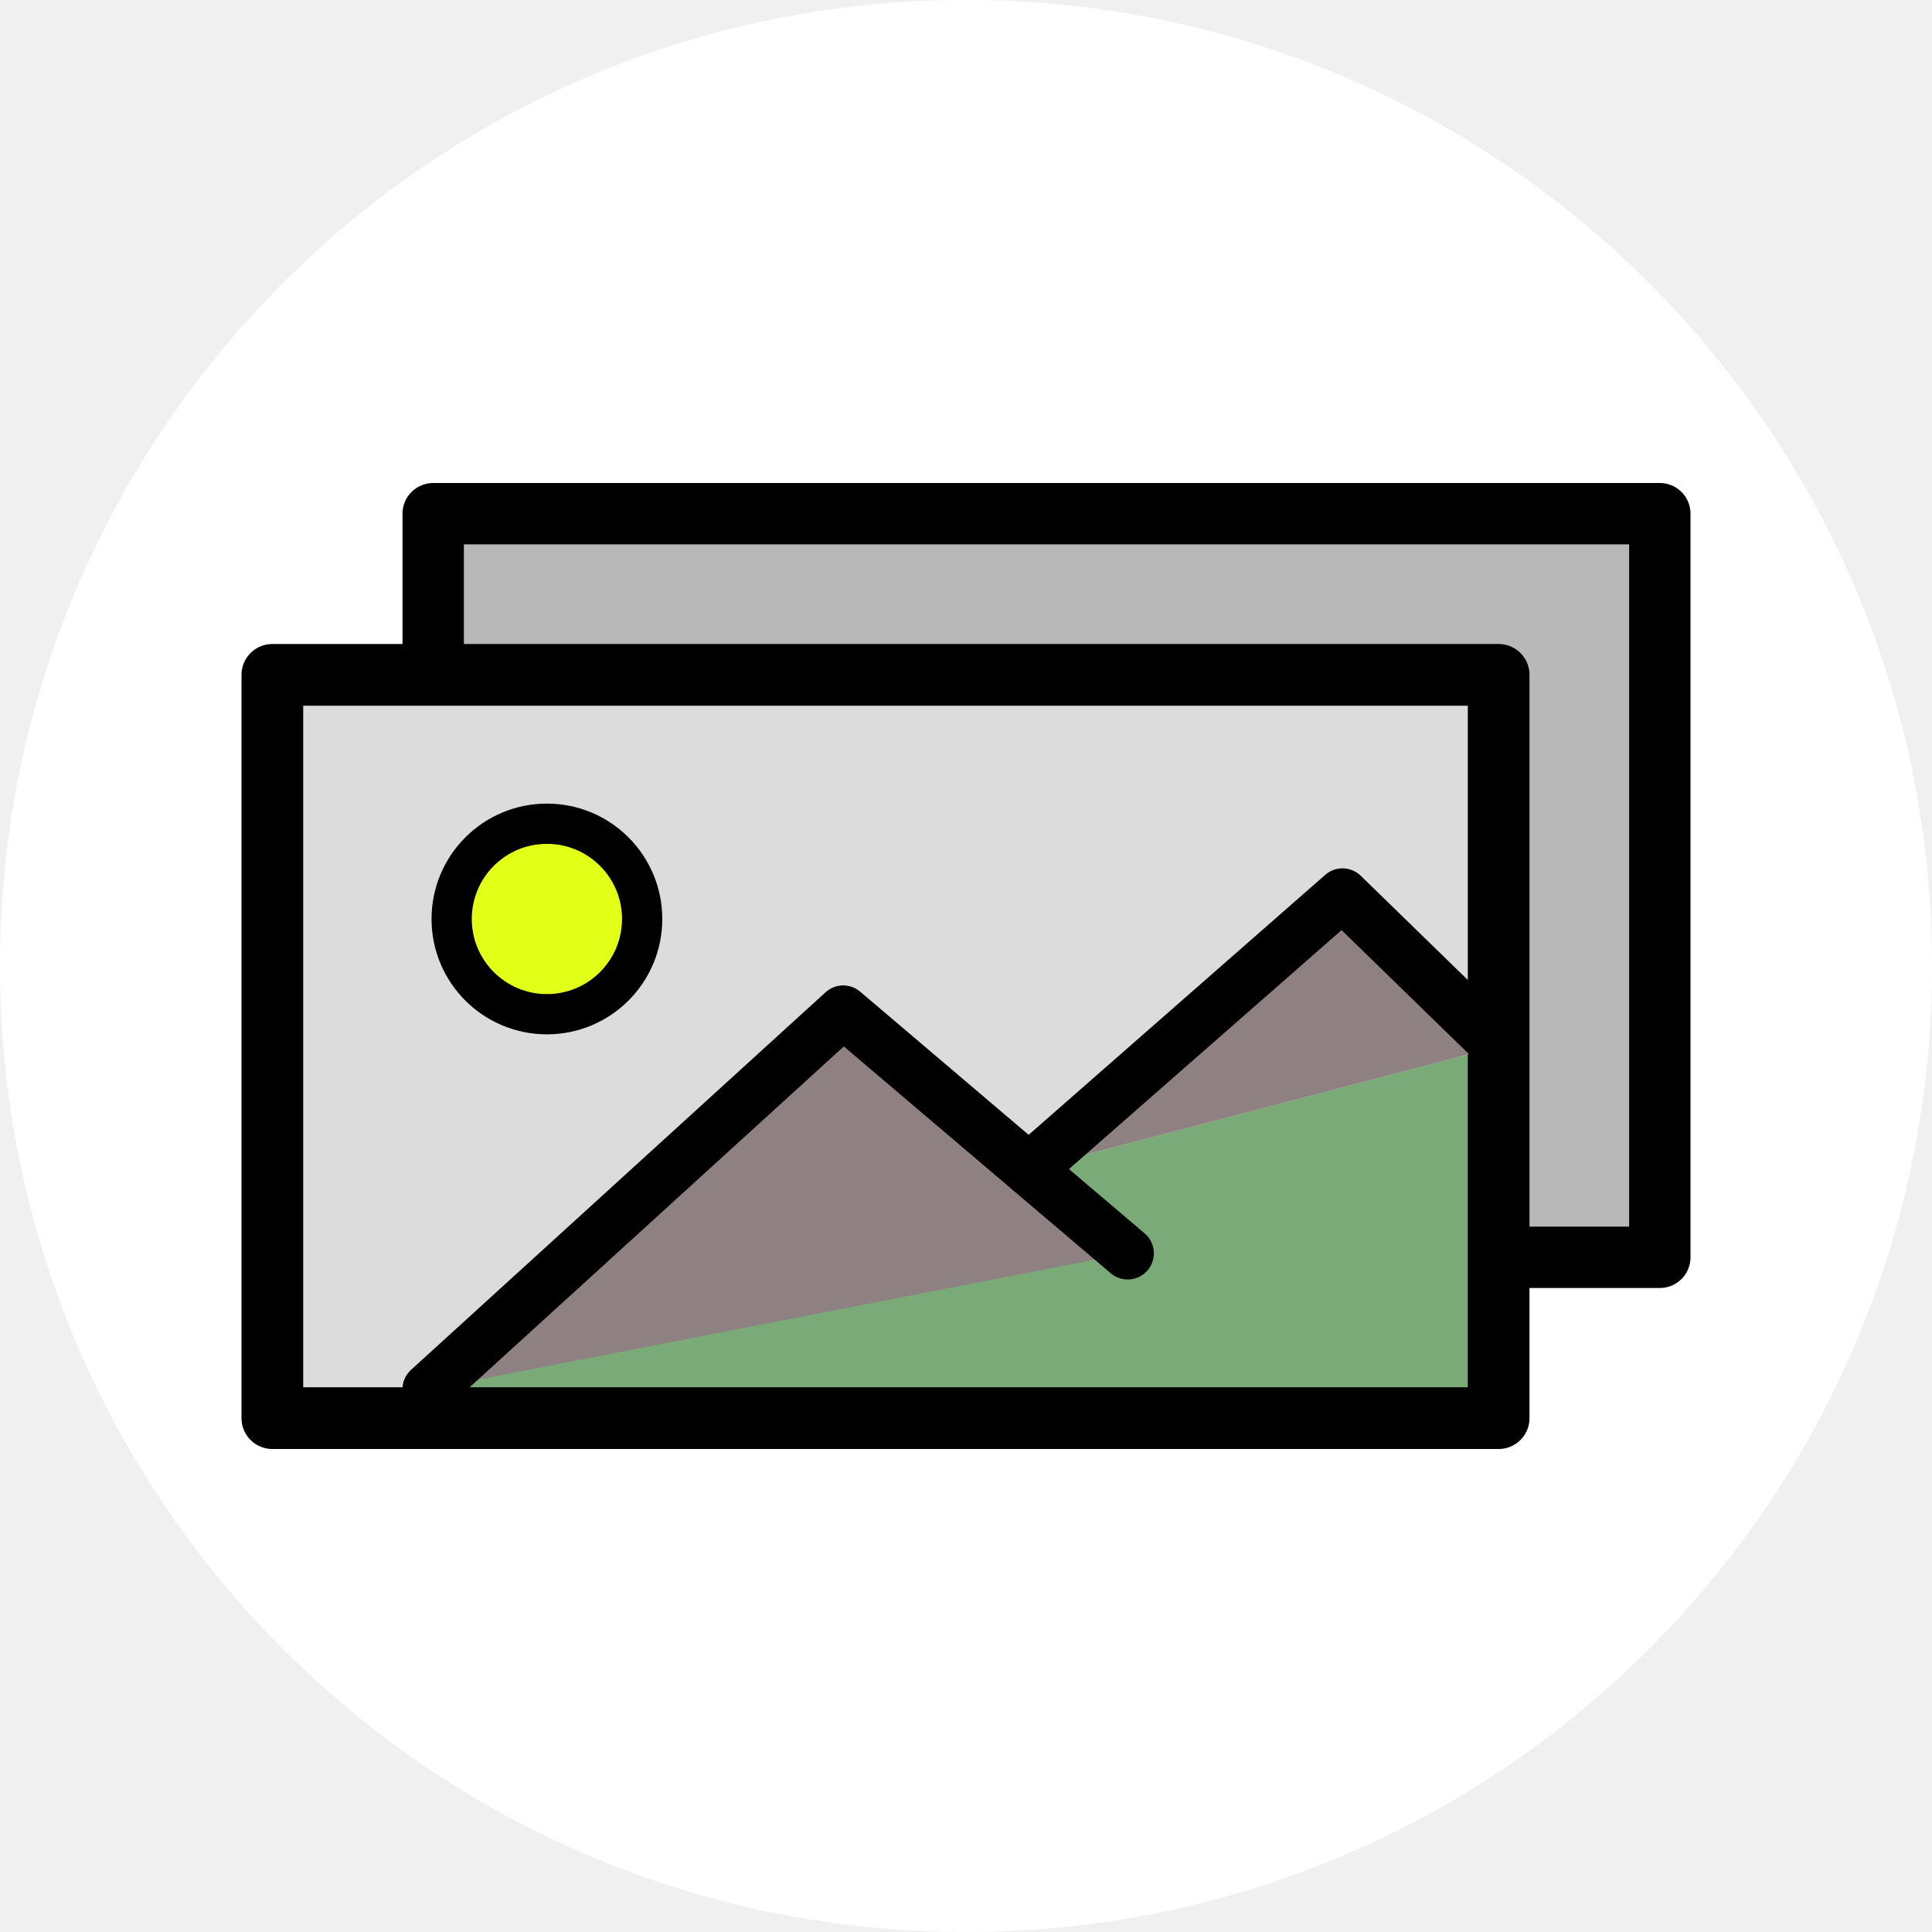
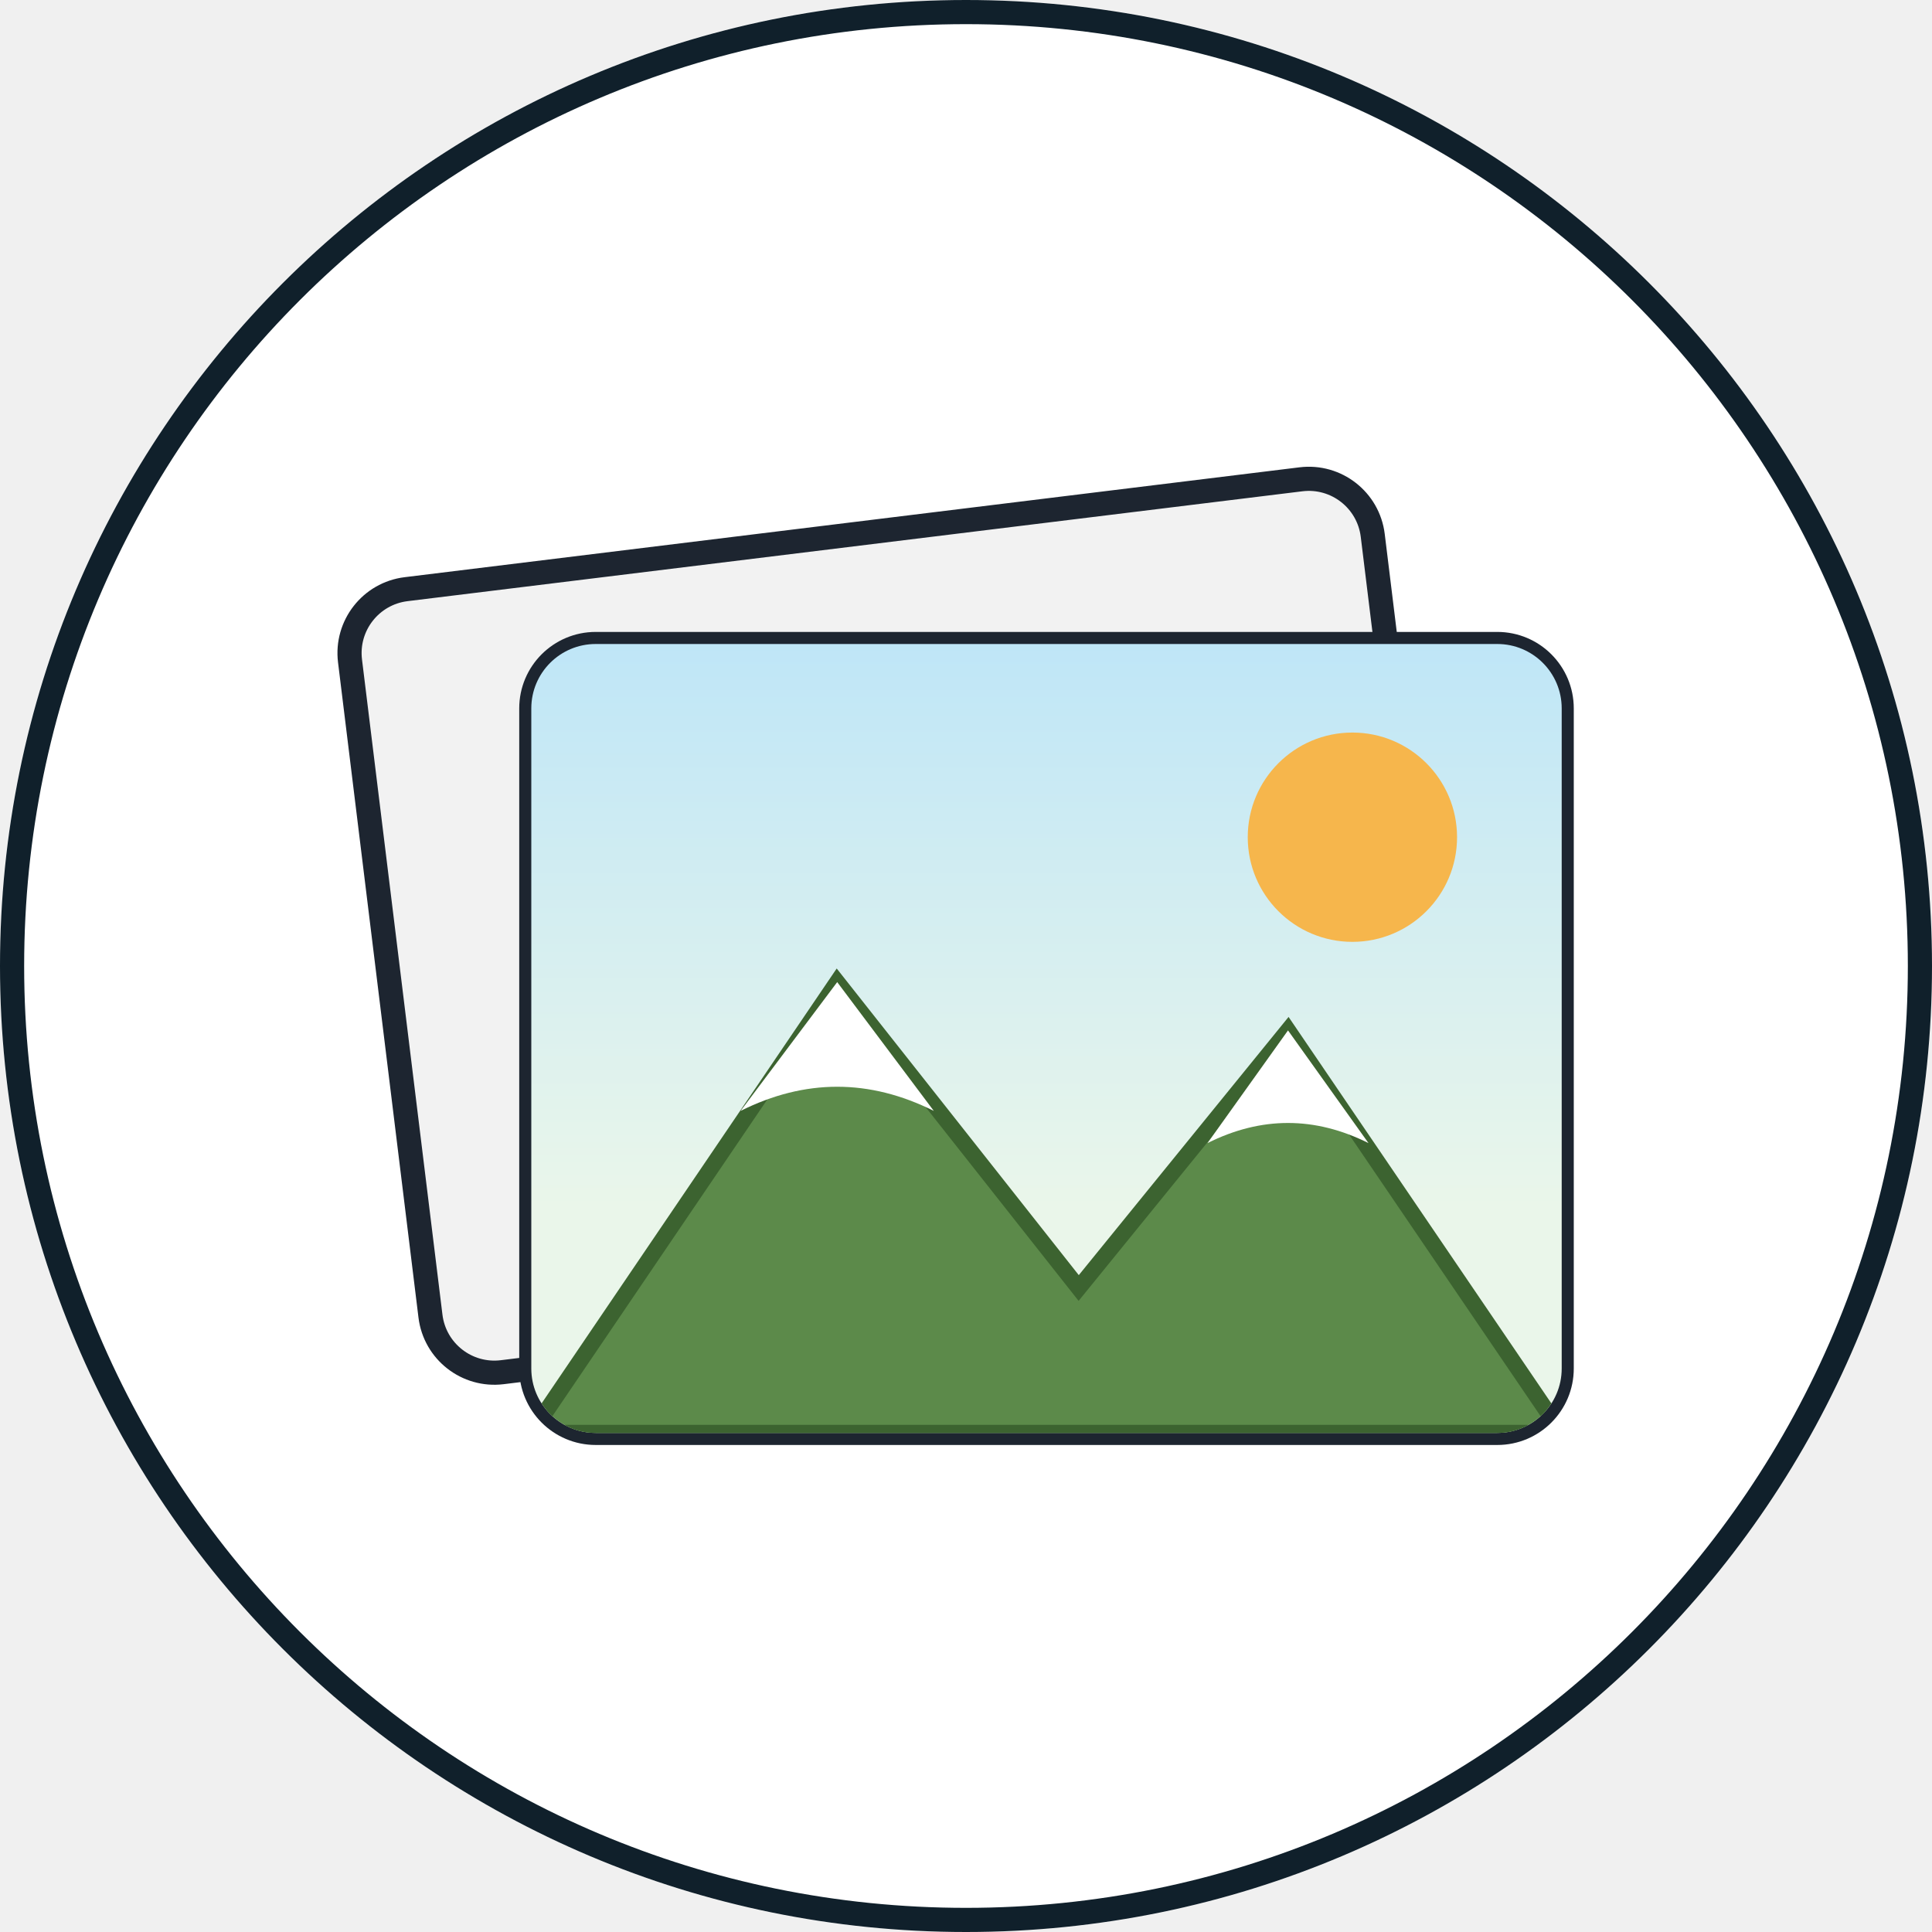
- <svg xmlns="http://www.w3.org/2000/svg" width="240mm" height="240mm" viewBox="0 0 240 240" version="1.1" id="svg5">
-   <defs id="defs2" />
-   <g id="layer1">
-     <circle style="fill:#ffffff;fill-opacity:1;stroke:#000000;stroke-width:0;stroke-dasharray:none;stroke-dashoffset:0" id="path238" cx="120" cy="120" r="120" />
-     <rect style="fill:#b8b8b8;stroke:#000000;stroke-width:7.624;stroke-linecap:round;stroke-linejoin:round;stroke-dasharray:none" id="rect461" width="152.376" height="92.376" x="53.812" y="63.812" />
-     <rect style="fill:#dcdcdc;fill-opacity:1;stroke:#000000;stroke-width:0;stroke-linecap:round;stroke-linejoin:round;stroke-dasharray:none" id="rect463-2" width="152.334" height="92.334" x="33.833" y="83.833" />
-     <path style="fill:#79aa77;fill-opacity:1;stroke:#000000;stroke-width:0;stroke-linecap:round;stroke-linejoin:round;stroke-dasharray:none" d="M 53.243,172.577 127.816,145.266 186.167,130 l 1e-5,46.167 z" id="path2714" />
-     <rect style="fill:#dcdcdc;stroke:#000000;stroke-width:7.666;stroke-linecap:round;stroke-linejoin:round;stroke-dasharray:none;fill-opacity:0" id="rect463" width="152.334" height="92.334" x="33.833" y="83.833" />
-     <path style="fill:#8f8181;stroke:#000000;stroke-width:6.5;stroke-linecap:round;stroke-linejoin:round;stroke-dasharray:none;fill-opacity:1" d="m 53.243,172.577 51.504,-46.914 35.339,30.029" id="path1130" />
-     <path style="fill:#8f8181;stroke:#000000;stroke-width:6.5;stroke-linecap:round;stroke-linejoin:round;stroke-dasharray:none;fill-opacity:1" d="M 127.816,145.266 166.769,111.12 186.167,130" id="path1132" />
-     <ellipse style="fill:#e1ff17;stroke:#000000;stroke-width:5;stroke-linecap:round;stroke-linejoin:round;stroke-dasharray:none;fill-opacity:1" id="path1912" cx="67.939" cy="114.158" rx="11.832" ry="11.832" />
+ <svg xmlns="http://www.w3.org/2000/svg" width="240" height="240" viewBox="0 0 240 240" version="1.1">
+   <defs>
+     <clipPath id="disc">
+       <circle cx="120" cy="120" r="120" />
+     </clipPath>
+     <clipPath id="photo">
+       <rect x="66" y="80" width="128" height="98" rx="8" />
+     </clipPath>
+     <linearGradient id="gsky" x1="0" y1="80" x2="0" y2="150" gradientUnits="userSpaceOnUse">
+       <stop offset="0" stop-color="#bfe6f7" />
+       <stop offset="1" stop-color="#eaf6ea" />
+     </linearGradient>
+   </defs>
+   <circle cx="120" cy="120" r="120" fill="#ffffff" />
+   <g clip-path="url(#disc)">
+     <rect x="48" y="66" width="128" height="98" rx="8" fill="#f2f2f2" stroke="#1d2530" stroke-width="3" transform="rotate(-7 112 115)" />
+     <rect x="66" y="80" width="128" height="98" rx="8" fill="#ffffff" stroke="#1d2530" stroke-width="3" />
+     <g clip-path="url(#photo)">
+       <rect x="66" y="80" width="128" height="98" fill="url(#gsky)" />
+       <circle cx="168" cy="104" r="13" fill="#f6b64c" />
+       <path d="M66 178 L104 122 L134 160 L160 128 L194 178 Z" fill="#5c8a4a" stroke="#3c6330" stroke-width="2" />
+       <path d="M104 122 L92 138 q12 -6 24 0 z" fill="#ffffff" />
+       <path d="M160 128 L150 142 q10 -5 20 0 z" fill="#ffffff" />
+     </g>
  </g>
+   <circle cx="120" cy="120" r="118.5" fill="none" stroke="#10202b" stroke-width="3" />
</svg>
